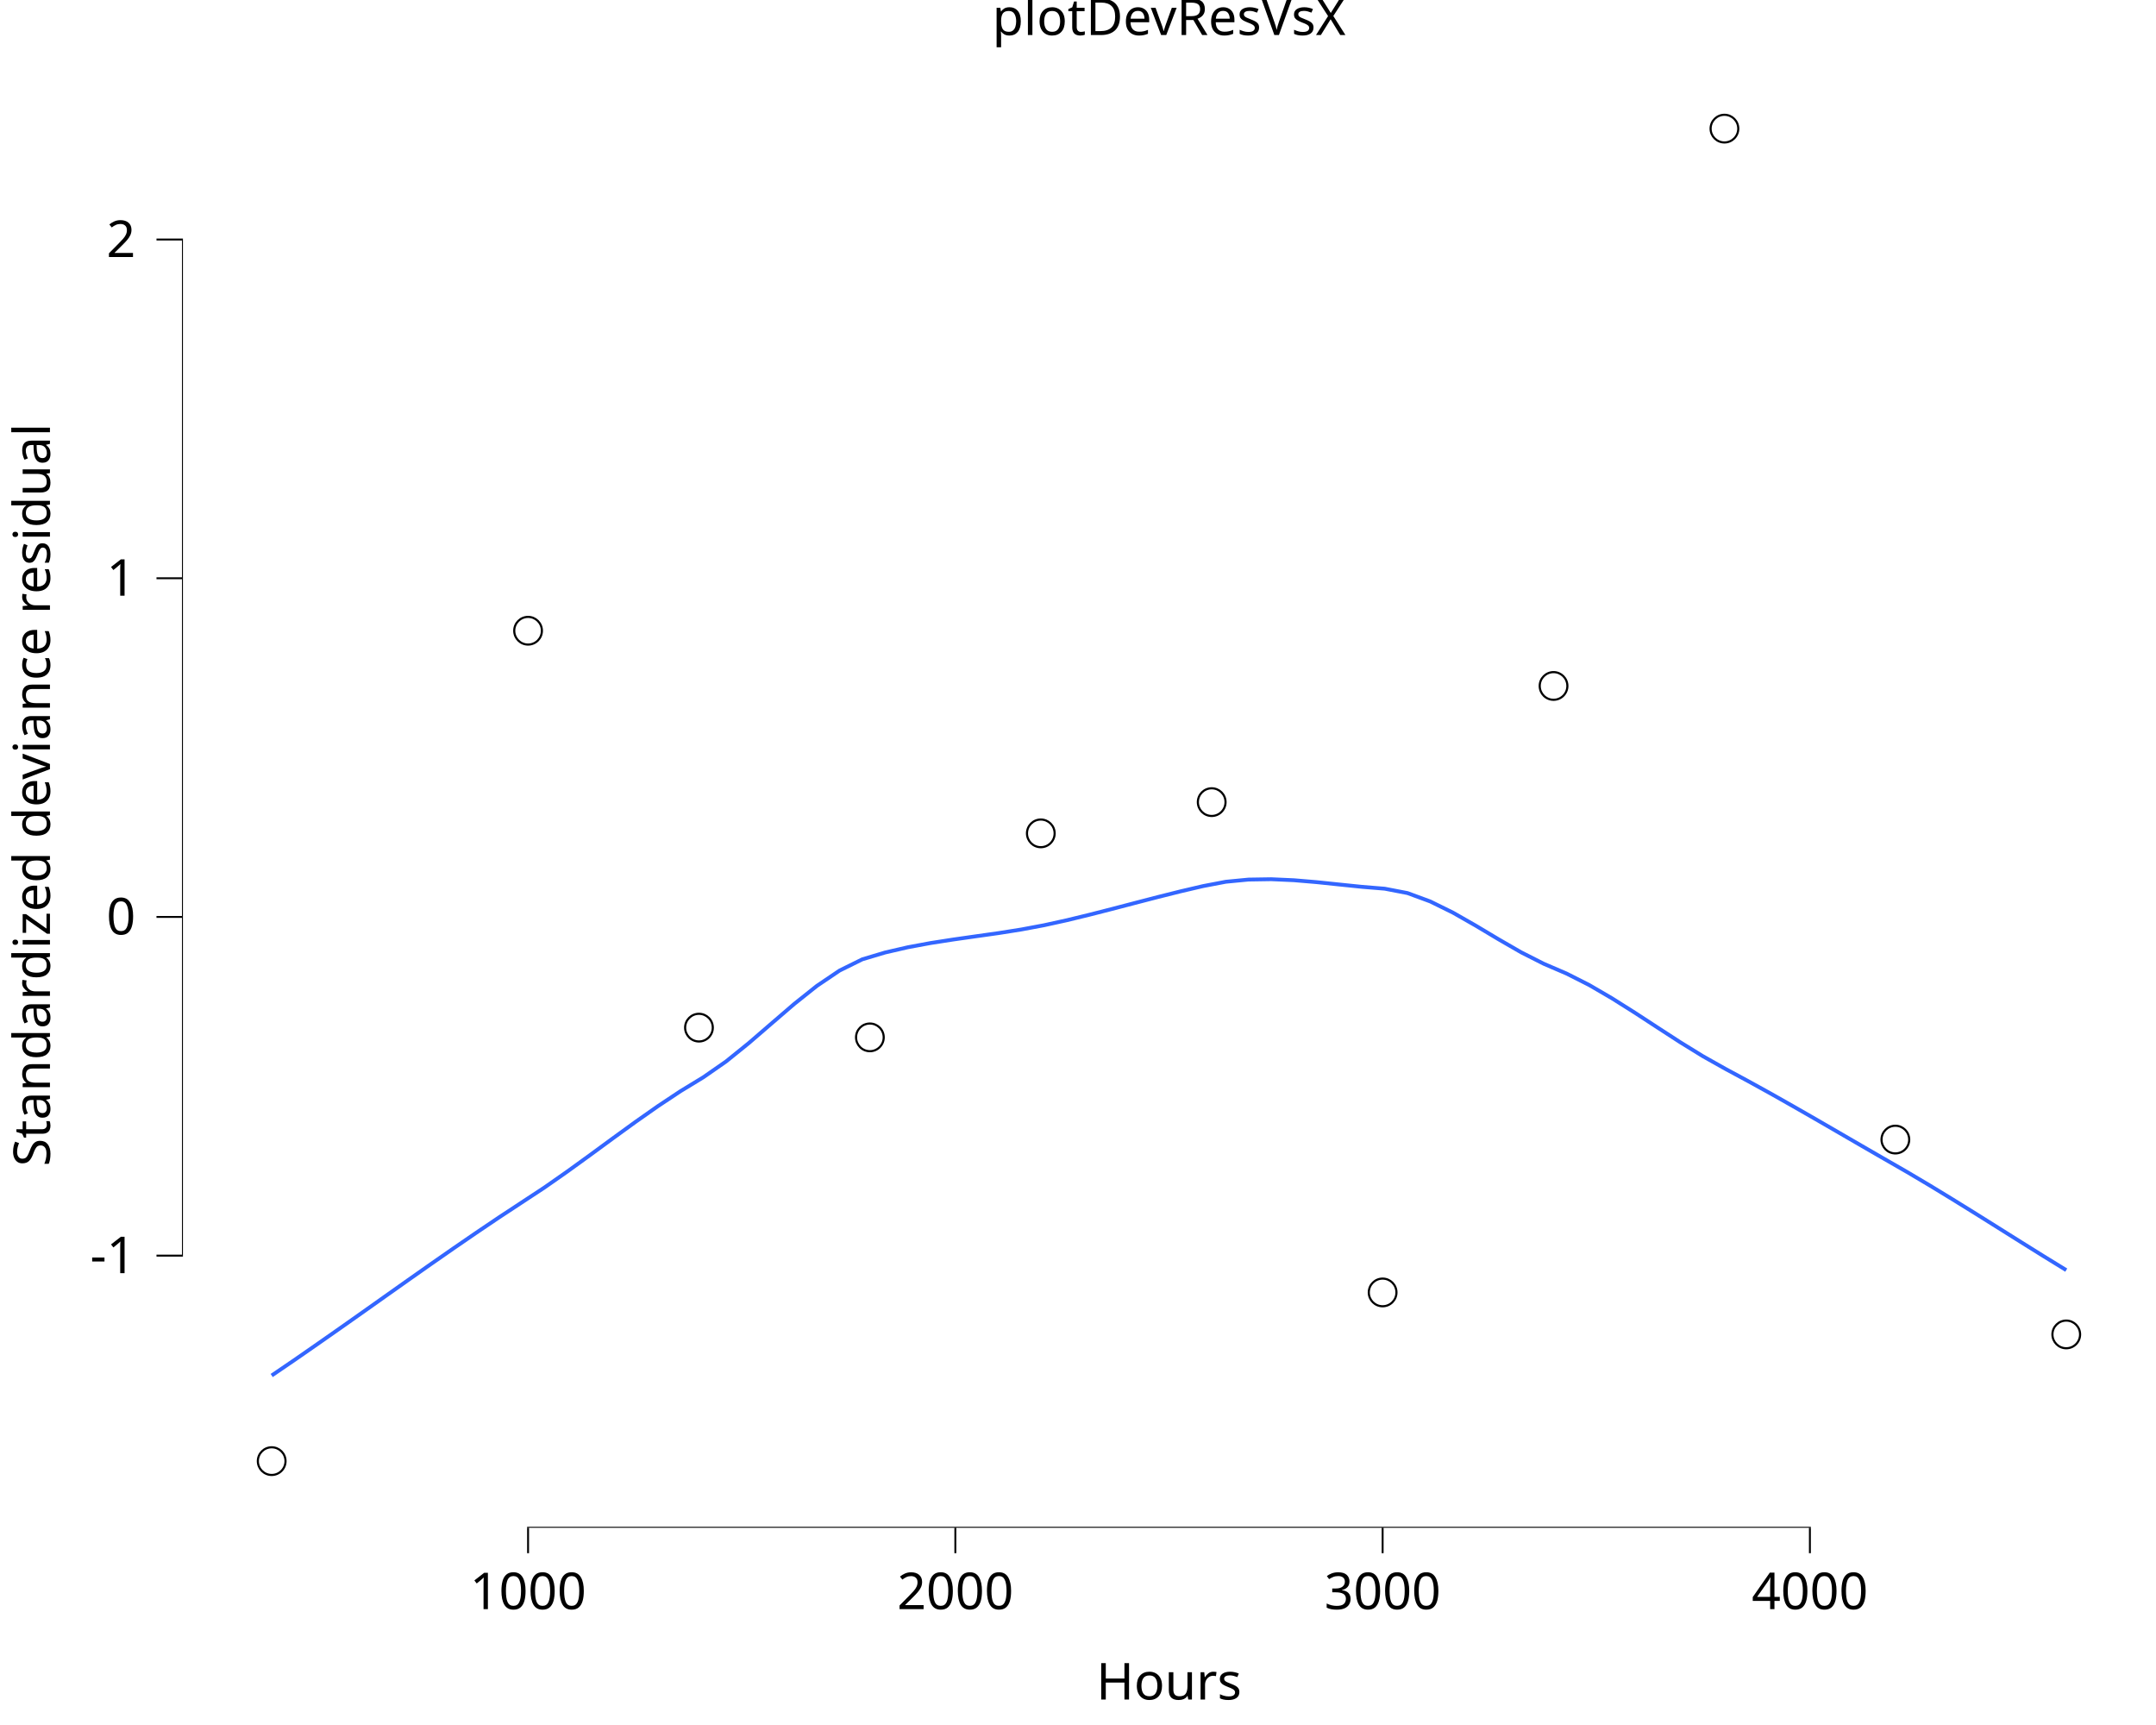
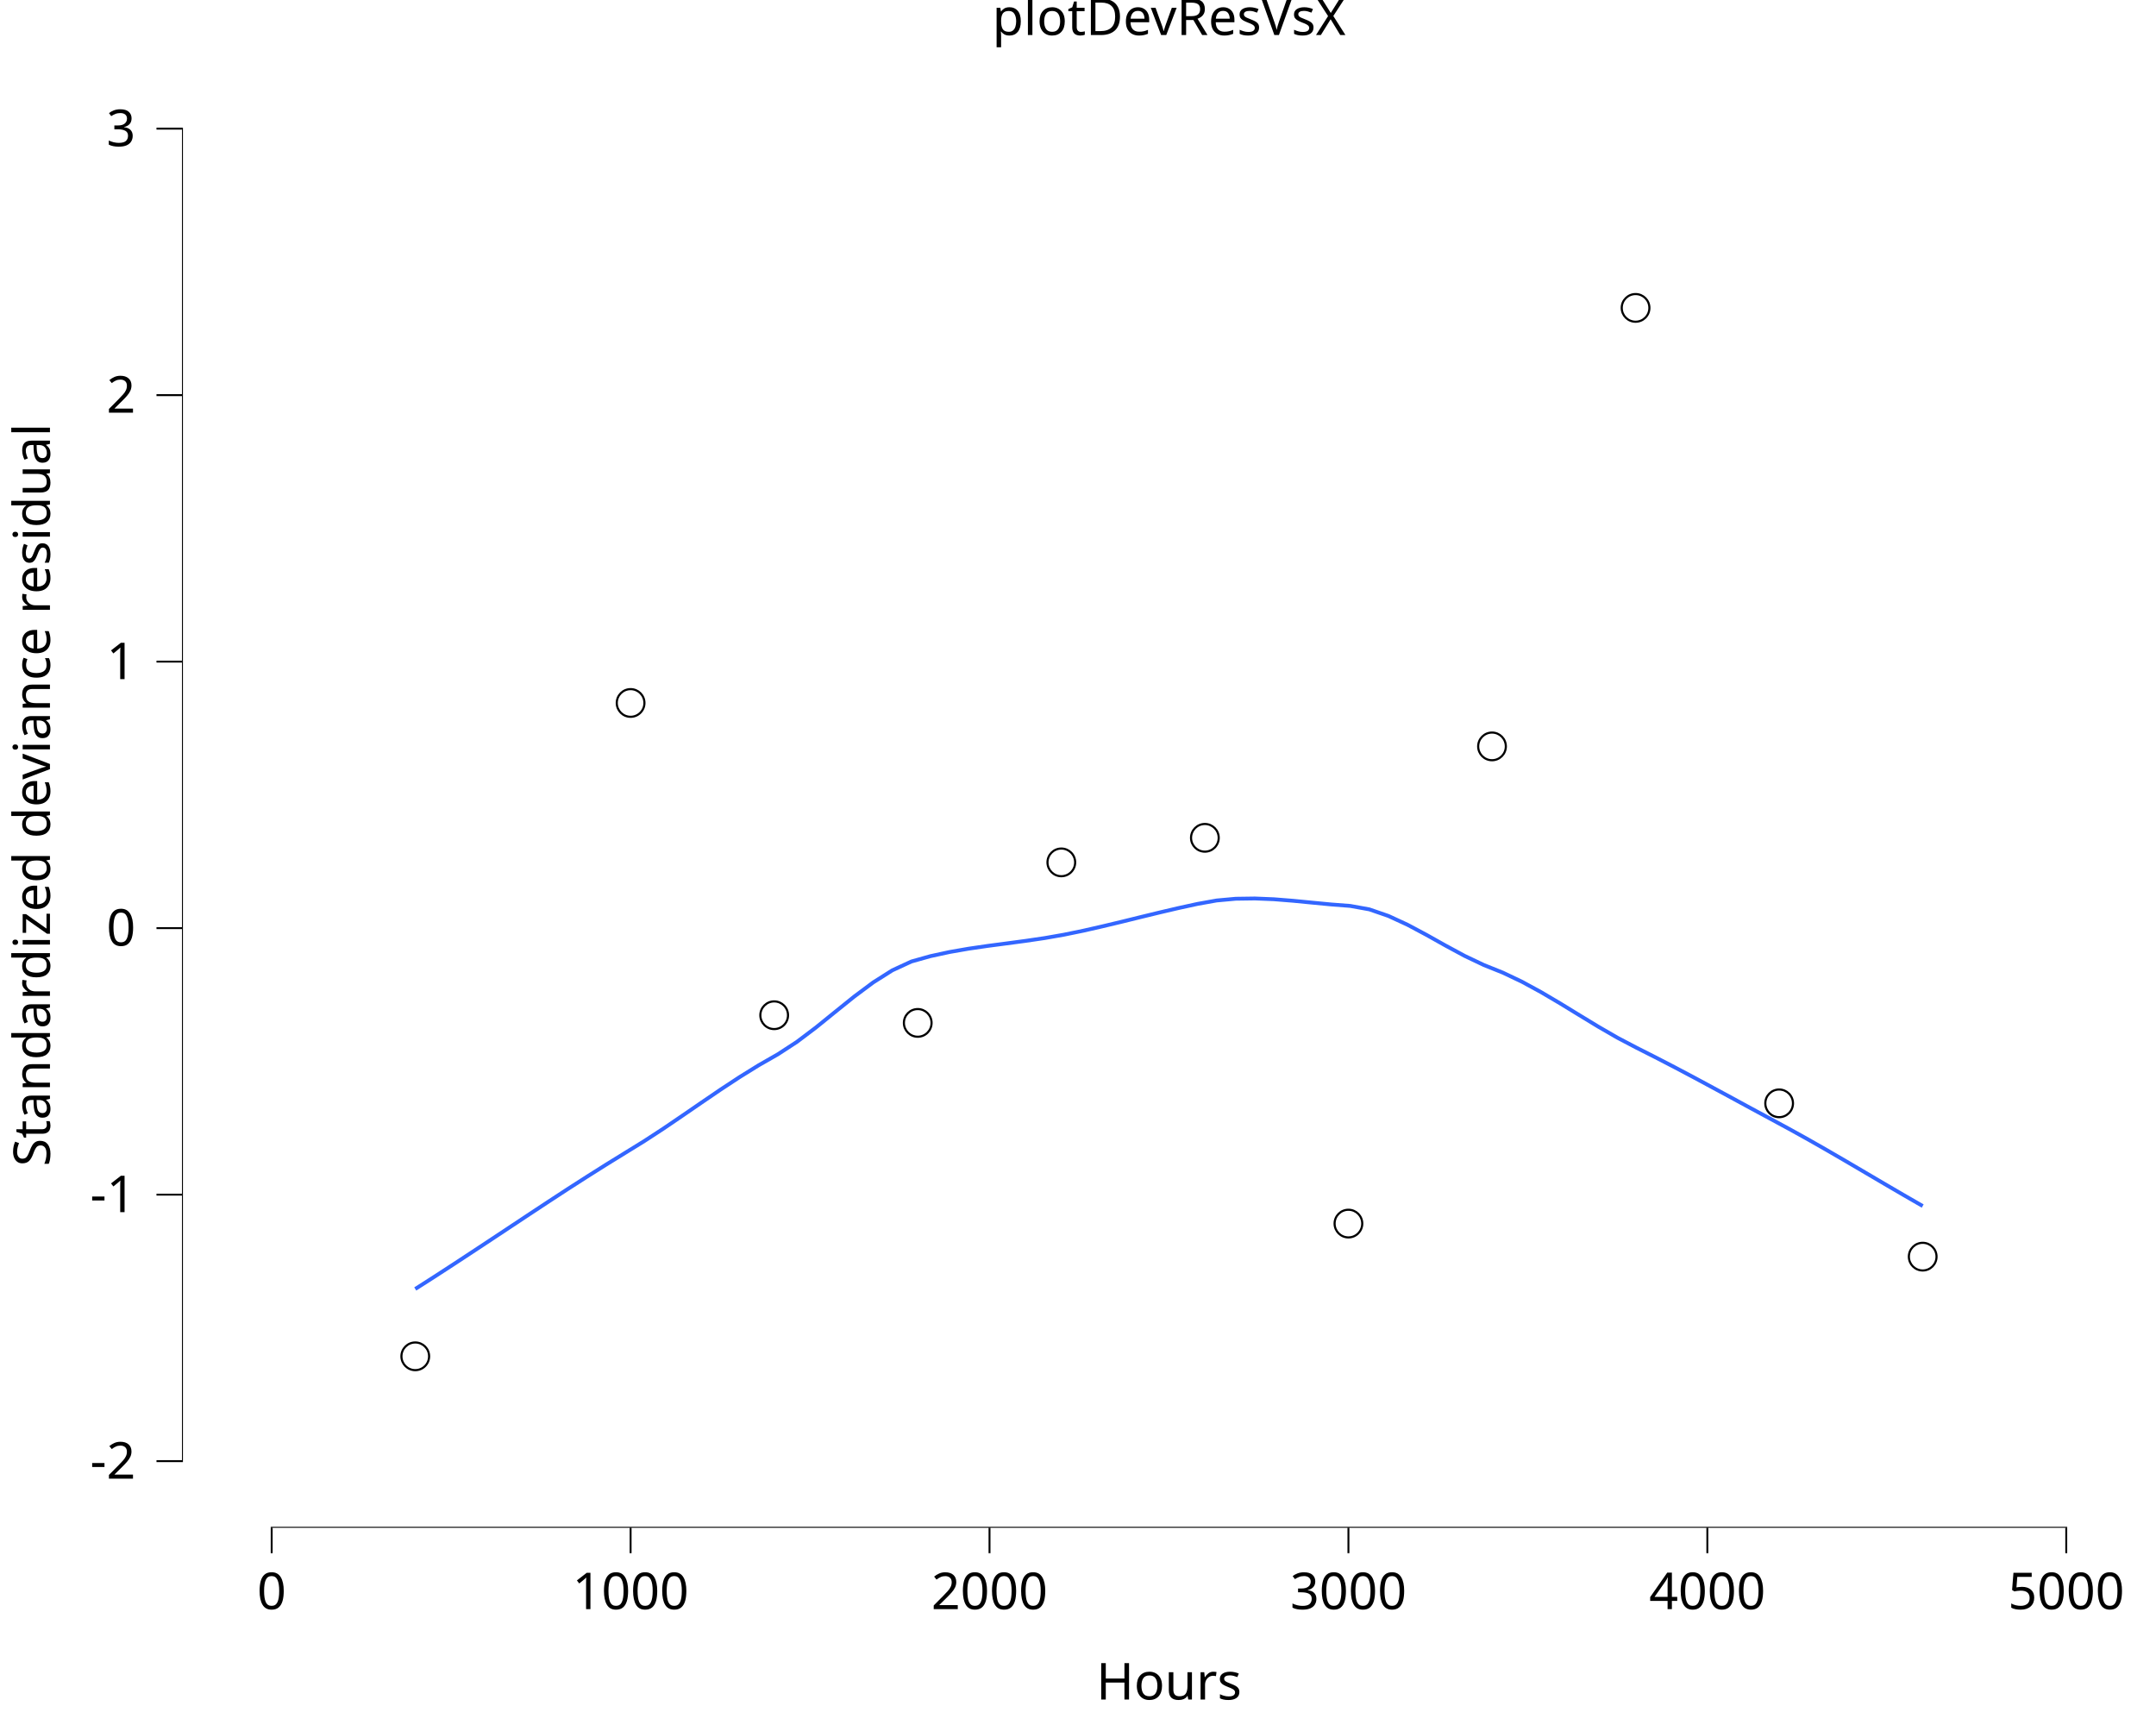
<svg xmlns="http://www.w3.org/2000/svg" class="svglite" data-engine-version="2.0" width="720.00pt" height="576.00pt" viewBox="0 0 720.00 576.00">
  <defs>
    <style type="text/css">
    .svglite line, .svglite polyline, .svglite polygon, .svglite path, .svglite rect, .svglite circle {
      fill: none;
      stroke: #000000;
      stroke-linecap: round;
      stroke-linejoin: round;
      stroke-miterlimit: 10.00;
    }
  </style>
  </defs>
  <rect width="100%" height="100%" style="stroke: none; fill: #FFFFFF;" />
  <defs>
    <clipPath id="cpMC4wMHw3MjAuMDB8MC4wMHw1NzYuMDA=">
      <rect x="0.00" y="0.00" width="720.00" height="576.00" />
    </clipPath>
  </defs>
  <g clip-path="url(#cpMC4wMHw3MjAuMDB8MC4wMHw1NzYuMDA=)">
    <rect x="0" y="0.00" width="720.00" height="576.00" style="stroke-width: 10.67; stroke: none;" />
  </g>
  <defs>
    <clipPath id="cpNjAuNzd8NzIwLjAwfDIwLjcxfDUxMC4xNA==">
      <rect x="60.77" y="20.71" width="659.23" height="489.43" />
    </clipPath>
  </defs>
  <g clip-path="url(#cpNjAuNzd8NzIwLjAwfDIwLjcxfDUxMC4xNA==)">
    <rect x="60.77" y="20.71" width="659.23" height="489.43" style="stroke-width: 10.67; stroke: none;" />
-     <circle cx="90.73" cy="487.89" r="4.62" style="stroke-width: 0.71;" />
-     <circle cx="176.35" cy="210.61" r="4.62" style="stroke-width: 0.71;" />
-     <circle cx="233.42" cy="343.14" r="4.62" style="stroke-width: 0.71;" />
-     <circle cx="290.50" cy="346.39" r="4.62" style="stroke-width: 0.71;" />
-     <circle cx="347.58" cy="278.27" r="4.62" style="stroke-width: 0.71;" />
-     <circle cx="404.65" cy="267.84" r="4.62" style="stroke-width: 0.71;" />
-     <circle cx="461.73" cy="431.56" r="4.62" style="stroke-width: 0.71;" />
-     <circle cx="518.81" cy="229.05" r="4.62" style="stroke-width: 0.71;" />
-     <circle cx="575.88" cy="42.95" r="4.62" style="stroke-width: 0.71;" />
-     <circle cx="632.96" cy="380.52" r="4.62" style="stroke-width: 0.71;" />
-     <circle cx="690.03" cy="445.58" r="4.62" style="stroke-width: 0.71;" />
-     <polyline points="90.73,459.30 98.32,454.13 105.90,448.87 113.49,443.56 121.08,438.21 128.66,432.84 136.25,427.47 143.83,422.14 151.42,416.86 159.01,411.65 166.59,406.54 174.18,401.55 181.77,396.56 189.35,391.26 196.94,385.77 204.52,380.21 212.11,374.70 219.70,369.37 227.28,364.34 234.87,359.72 242.45,354.45 250.04,348.32 257.63,341.77 265.21,335.25 272.80,329.20 280.38,324.08 287.97,320.33 295.56,318.06 303.14,316.31 310.73,314.90 318.32,313.72 325.90,312.64 333.49,311.57 341.07,310.37 348.66,308.95 356.25,307.28 363.83,305.44 371.42,303.50 379.00,301.52 386.59,299.55 394.18,297.65 401.76,295.88 409.35,294.43 416.93,293.70 424.52,293.58 432.11,293.92 439.69,294.56 447.28,295.35 454.87,296.13 462.45,296.75 470.04,298.21 477.62,301.00 485.21,304.74 492.80,309.07 500.38,313.60 507.97,317.98 515.55,321.82 523.14,325.08 530.73,328.92 538.31,333.34 545.90,338.12 553.48,343.07 561.07,347.99 568.66,352.67 576.24,356.93 583.83,361.02 591.42,365.21 599.00,369.50 606.59,373.85 614.17,378.24 621.76,382.64 629.35,387.02 636.93,391.38 644.52,395.88 652.10,400.50 659.69,405.20 667.28,409.96 674.86,414.72 682.45,419.45 690.03,424.11 " style="stroke-width: 1.28; stroke: #3366FF; stroke-linecap: butt;" />
-     <line x1="176.03" y1="510.14" x2="604.74" y2="510.14" style="stroke-width: 0.64; stroke-linecap: butt;" />
-     <line x1="60.77" y1="419.59" x2="60.77" y2="79.66" style="stroke-width: 0.64; stroke-linecap: butt;" />
+     <circle cx="138.68" cy="452.89" r="4.62" style="stroke-width: 0.71;" />
+     <circle cx="210.59" cy="234.73" r="4.62" style="stroke-width: 0.71;" />
+     <circle cx="258.54" cy="339.00" r="4.62" style="stroke-width: 0.71;" />
+     <circle cx="306.48" cy="341.56" r="4.62" style="stroke-width: 0.71;" />
+     <circle cx="354.43" cy="287.96" r="4.62" style="stroke-width: 0.71;" />
+     <circle cx="402.37" cy="279.76" r="4.62" style="stroke-width: 0.71;" />
+     <circle cx="450.31" cy="408.57" r="4.62" style="stroke-width: 0.71;" />
+     <circle cx="498.26" cy="249.23" r="4.62" style="stroke-width: 0.71;" />
+     <circle cx="546.20" cy="102.81" r="4.62" style="stroke-width: 0.71;" />
+     <circle cx="594.15" cy="368.42" r="4.62" style="stroke-width: 0.71;" />
+     <circle cx="642.09" cy="419.61" r="4.62" style="stroke-width: 0.71;" />
+     <polyline points="138.68,430.40 145.05,426.33 151.42,422.19 157.79,418.01 164.17,413.80 170.54,409.58 176.91,405.36 183.28,401.16 189.65,397.00 196.03,392.91 202.40,388.89 208.77,384.96 215.14,381.03 221.52,376.87 227.89,372.54 234.26,368.17 240.63,363.83 247.01,359.64 253.38,355.69 259.75,352.05 266.12,347.90 272.50,343.08 278.87,337.92 285.24,332.79 291.61,328.04 297.98,324.01 304.36,321.06 310.73,319.27 317.10,317.89 323.47,316.78 329.85,315.85 336.22,315.01 342.59,314.16 348.96,313.22 355.34,312.10 361.71,310.79 368.08,309.34 374.45,307.82 380.82,306.25 387.20,304.70 393.57,303.21 399.94,301.82 406.31,300.68 412.69,300.10 419.06,300.01 425.43,300.27 431.80,300.78 438.18,301.40 444.55,302.01 450.92,302.50 457.29,303.65 463.67,305.85 470.04,308.79 476.41,312.19 482.78,315.76 489.15,319.20 495.53,322.23 501.90,324.79 508.27,327.82 514.64,331.29 521.02,335.05 527.39,338.95 533.76,342.82 540.13,346.50 546.51,349.85 552.88,353.07 559.25,356.37 565.62,359.74 571.99,363.17 578.37,366.62 584.74,370.08 591.11,373.52 597.48,376.96 603.86,380.50 610.23,384.13 616.60,387.83 622.97,391.57 629.35,395.32 635.72,399.04 642.09,402.71 " style="stroke-width: 1.28; stroke: #3366FF; stroke-linecap: butt;" />
+     <line x1="90.41" y1="510.14" x2="690.35" y2="510.14" style="stroke-width: 0.64; stroke-linecap: butt;" />
+     <line x1="60.77" y1="488.21" x2="60.77" y2="42.64" style="stroke-width: 0.64; stroke-linecap: butt;" />
    <rect x="60.77" y="20.71" width="659.23" height="489.43" style="stroke-width: 0.00; stroke: none;" />
  </g>
  <g clip-path="url(#cpMC4wMHw3MjAuMDB8MC4wMHw1NzYuMDA=)">
    <polyline points="60.77,510.14 60.77,20.71 " style="stroke-width: 0.00; stroke: none; stroke-linecap: butt;" />
-     <text x="45.29" y="425.12" text-anchor="end" style="font-size: 17.00px; font-family: sans;" textLength="15.12px" lengthAdjust="spacingAndGlyphs">-1</text>
-     <text x="45.29" y="312.02" text-anchor="end" style="font-size: 17.00px; font-family: sans;" textLength="9.46px" lengthAdjust="spacingAndGlyphs">0</text>
-     <text x="45.29" y="198.92" text-anchor="end" style="font-size: 17.00px; font-family: sans;" textLength="9.46px" lengthAdjust="spacingAndGlyphs">1</text>
-     <text x="45.29" y="85.82" text-anchor="end" style="font-size: 17.00px; font-family: sans;" textLength="9.46px" lengthAdjust="spacingAndGlyphs">2</text>
-     <polyline points="52.26,419.27 60.77,419.27 " style="stroke-width: 0.64; stroke-linecap: butt;" />
-     <polyline points="52.26,306.17 60.77,306.17 " style="stroke-width: 0.64; stroke-linecap: butt;" />
-     <polyline points="52.26,193.08 60.77,193.08 " style="stroke-width: 0.64; stroke-linecap: butt;" />
-     <polyline points="52.26,79.98 60.77,79.98 " style="stroke-width: 0.64; stroke-linecap: butt;" />
+     <text x="45.29" y="493.74" text-anchor="end" style="font-size: 17.00px; font-family: sans;" textLength="15.12px" lengthAdjust="spacingAndGlyphs">-2</text>
+     <text x="45.29" y="404.75" text-anchor="end" style="font-size: 17.00px; font-family: sans;" textLength="15.12px" lengthAdjust="spacingAndGlyphs">-1</text>
+     <text x="45.29" y="315.77" text-anchor="end" style="font-size: 17.00px; font-family: sans;" textLength="9.46px" lengthAdjust="spacingAndGlyphs">0</text>
+     <text x="45.29" y="226.78" text-anchor="end" style="font-size: 17.00px; font-family: sans;" textLength="9.46px" lengthAdjust="spacingAndGlyphs">1</text>
+     <text x="45.29" y="137.79" text-anchor="end" style="font-size: 17.00px; font-family: sans;" textLength="9.46px" lengthAdjust="spacingAndGlyphs">2</text>
+     <text x="45.29" y="48.80" text-anchor="end" style="font-size: 17.00px; font-family: sans;" textLength="9.46px" lengthAdjust="spacingAndGlyphs">3</text>
+     <polyline points="52.26,487.89 60.77,487.89 " style="stroke-width: 0.64; stroke-linecap: butt;" />
+     <polyline points="52.26,398.91 60.77,398.91 " style="stroke-width: 0.64; stroke-linecap: butt;" />
+     <polyline points="52.26,309.92 60.77,309.92 " style="stroke-width: 0.64; stroke-linecap: butt;" />
+     <polyline points="52.26,220.93 60.77,220.93 " style="stroke-width: 0.64; stroke-linecap: butt;" />
+     <polyline points="52.26,131.94 60.77,131.94 " style="stroke-width: 0.64; stroke-linecap: butt;" />
+     <polyline points="52.26,42.95 60.77,42.95 " style="stroke-width: 0.64; stroke-linecap: butt;" />
    <polyline points="60.77,510.14 720.00,510.14 " style="stroke-width: 0.00; stroke: none; stroke-linecap: butt;" />
-     <polyline points="176.35,518.64 176.35,510.14 " style="stroke-width: 0.64; stroke-linecap: butt;" />
-     <polyline points="319.04,518.64 319.04,510.14 " style="stroke-width: 0.64; stroke-linecap: butt;" />
-     <polyline points="461.73,518.64 461.73,510.14 " style="stroke-width: 0.64; stroke-linecap: butt;" />
-     <polyline points="604.42,518.64 604.42,510.14 " style="stroke-width: 0.64; stroke-linecap: butt;" />
-     <text x="176.35" y="537.32" text-anchor="middle" style="font-size: 17.00px; font-family: sans;" textLength="37.82px" lengthAdjust="spacingAndGlyphs">1000</text>
-     <text x="319.04" y="537.32" text-anchor="middle" style="font-size: 17.00px; font-family: sans;" textLength="37.82px" lengthAdjust="spacingAndGlyphs">2000</text>
-     <text x="461.73" y="537.32" text-anchor="middle" style="font-size: 17.00px; font-family: sans;" textLength="37.82px" lengthAdjust="spacingAndGlyphs">3000</text>
-     <text x="604.42" y="537.32" text-anchor="middle" style="font-size: 17.00px; font-family: sans;" textLength="37.82px" lengthAdjust="spacingAndGlyphs">4000</text>
+     <polyline points="90.73,518.64 90.73,510.14 " style="stroke-width: 0.64; stroke-linecap: butt;" />
+     <polyline points="210.59,518.64 210.59,510.14 " style="stroke-width: 0.64; stroke-linecap: butt;" />
+     <polyline points="330.45,518.64 330.45,510.14 " style="stroke-width: 0.64; stroke-linecap: butt;" />
+     <polyline points="450.31,518.64 450.31,510.14 " style="stroke-width: 0.64; stroke-linecap: butt;" />
+     <polyline points="570.17,518.64 570.17,510.14 " style="stroke-width: 0.64; stroke-linecap: butt;" />
+     <polyline points="690.03,518.64 690.03,510.14 " style="stroke-width: 0.64; stroke-linecap: butt;" />
+     <text x="90.73" y="537.32" text-anchor="middle" style="font-size: 17.00px; font-family: sans;" textLength="9.46px" lengthAdjust="spacingAndGlyphs">0</text>
+     <text x="210.59" y="537.32" text-anchor="middle" style="font-size: 17.00px; font-family: sans;" textLength="37.82px" lengthAdjust="spacingAndGlyphs">1000</text>
+     <text x="330.45" y="537.32" text-anchor="middle" style="font-size: 17.00px; font-family: sans;" textLength="37.82px" lengthAdjust="spacingAndGlyphs">2000</text>
+     <text x="450.31" y="537.32" text-anchor="middle" style="font-size: 17.00px; font-family: sans;" textLength="37.82px" lengthAdjust="spacingAndGlyphs">3000</text>
+     <text x="570.17" y="537.32" text-anchor="middle" style="font-size: 17.00px; font-family: sans;" textLength="37.82px" lengthAdjust="spacingAndGlyphs">4000</text>
+     <text x="690.03" y="537.32" text-anchor="middle" style="font-size: 17.00px; font-family: sans;" textLength="37.82px" lengthAdjust="spacingAndGlyphs">5000</text>
    <text x="390.38" y="567.49" text-anchor="middle" style="font-size: 17.00px; font-family: sans;" textLength="45.36px" lengthAdjust="spacingAndGlyphs">Hours</text>
    <text transform="translate(16.68,265.42) rotate(-90)" text-anchor="middle" style="font-size: 17.00px; font-family: sans;" textLength="237.24px" lengthAdjust="spacingAndGlyphs">Standardized deviance residual</text>
    <text x="390.38" y="11.70" text-anchor="middle" style="font-size: 17.00px; font-family: sans;" textLength="119.09px" lengthAdjust="spacingAndGlyphs">plotDevResVsX</text>
  </g>
</svg>
